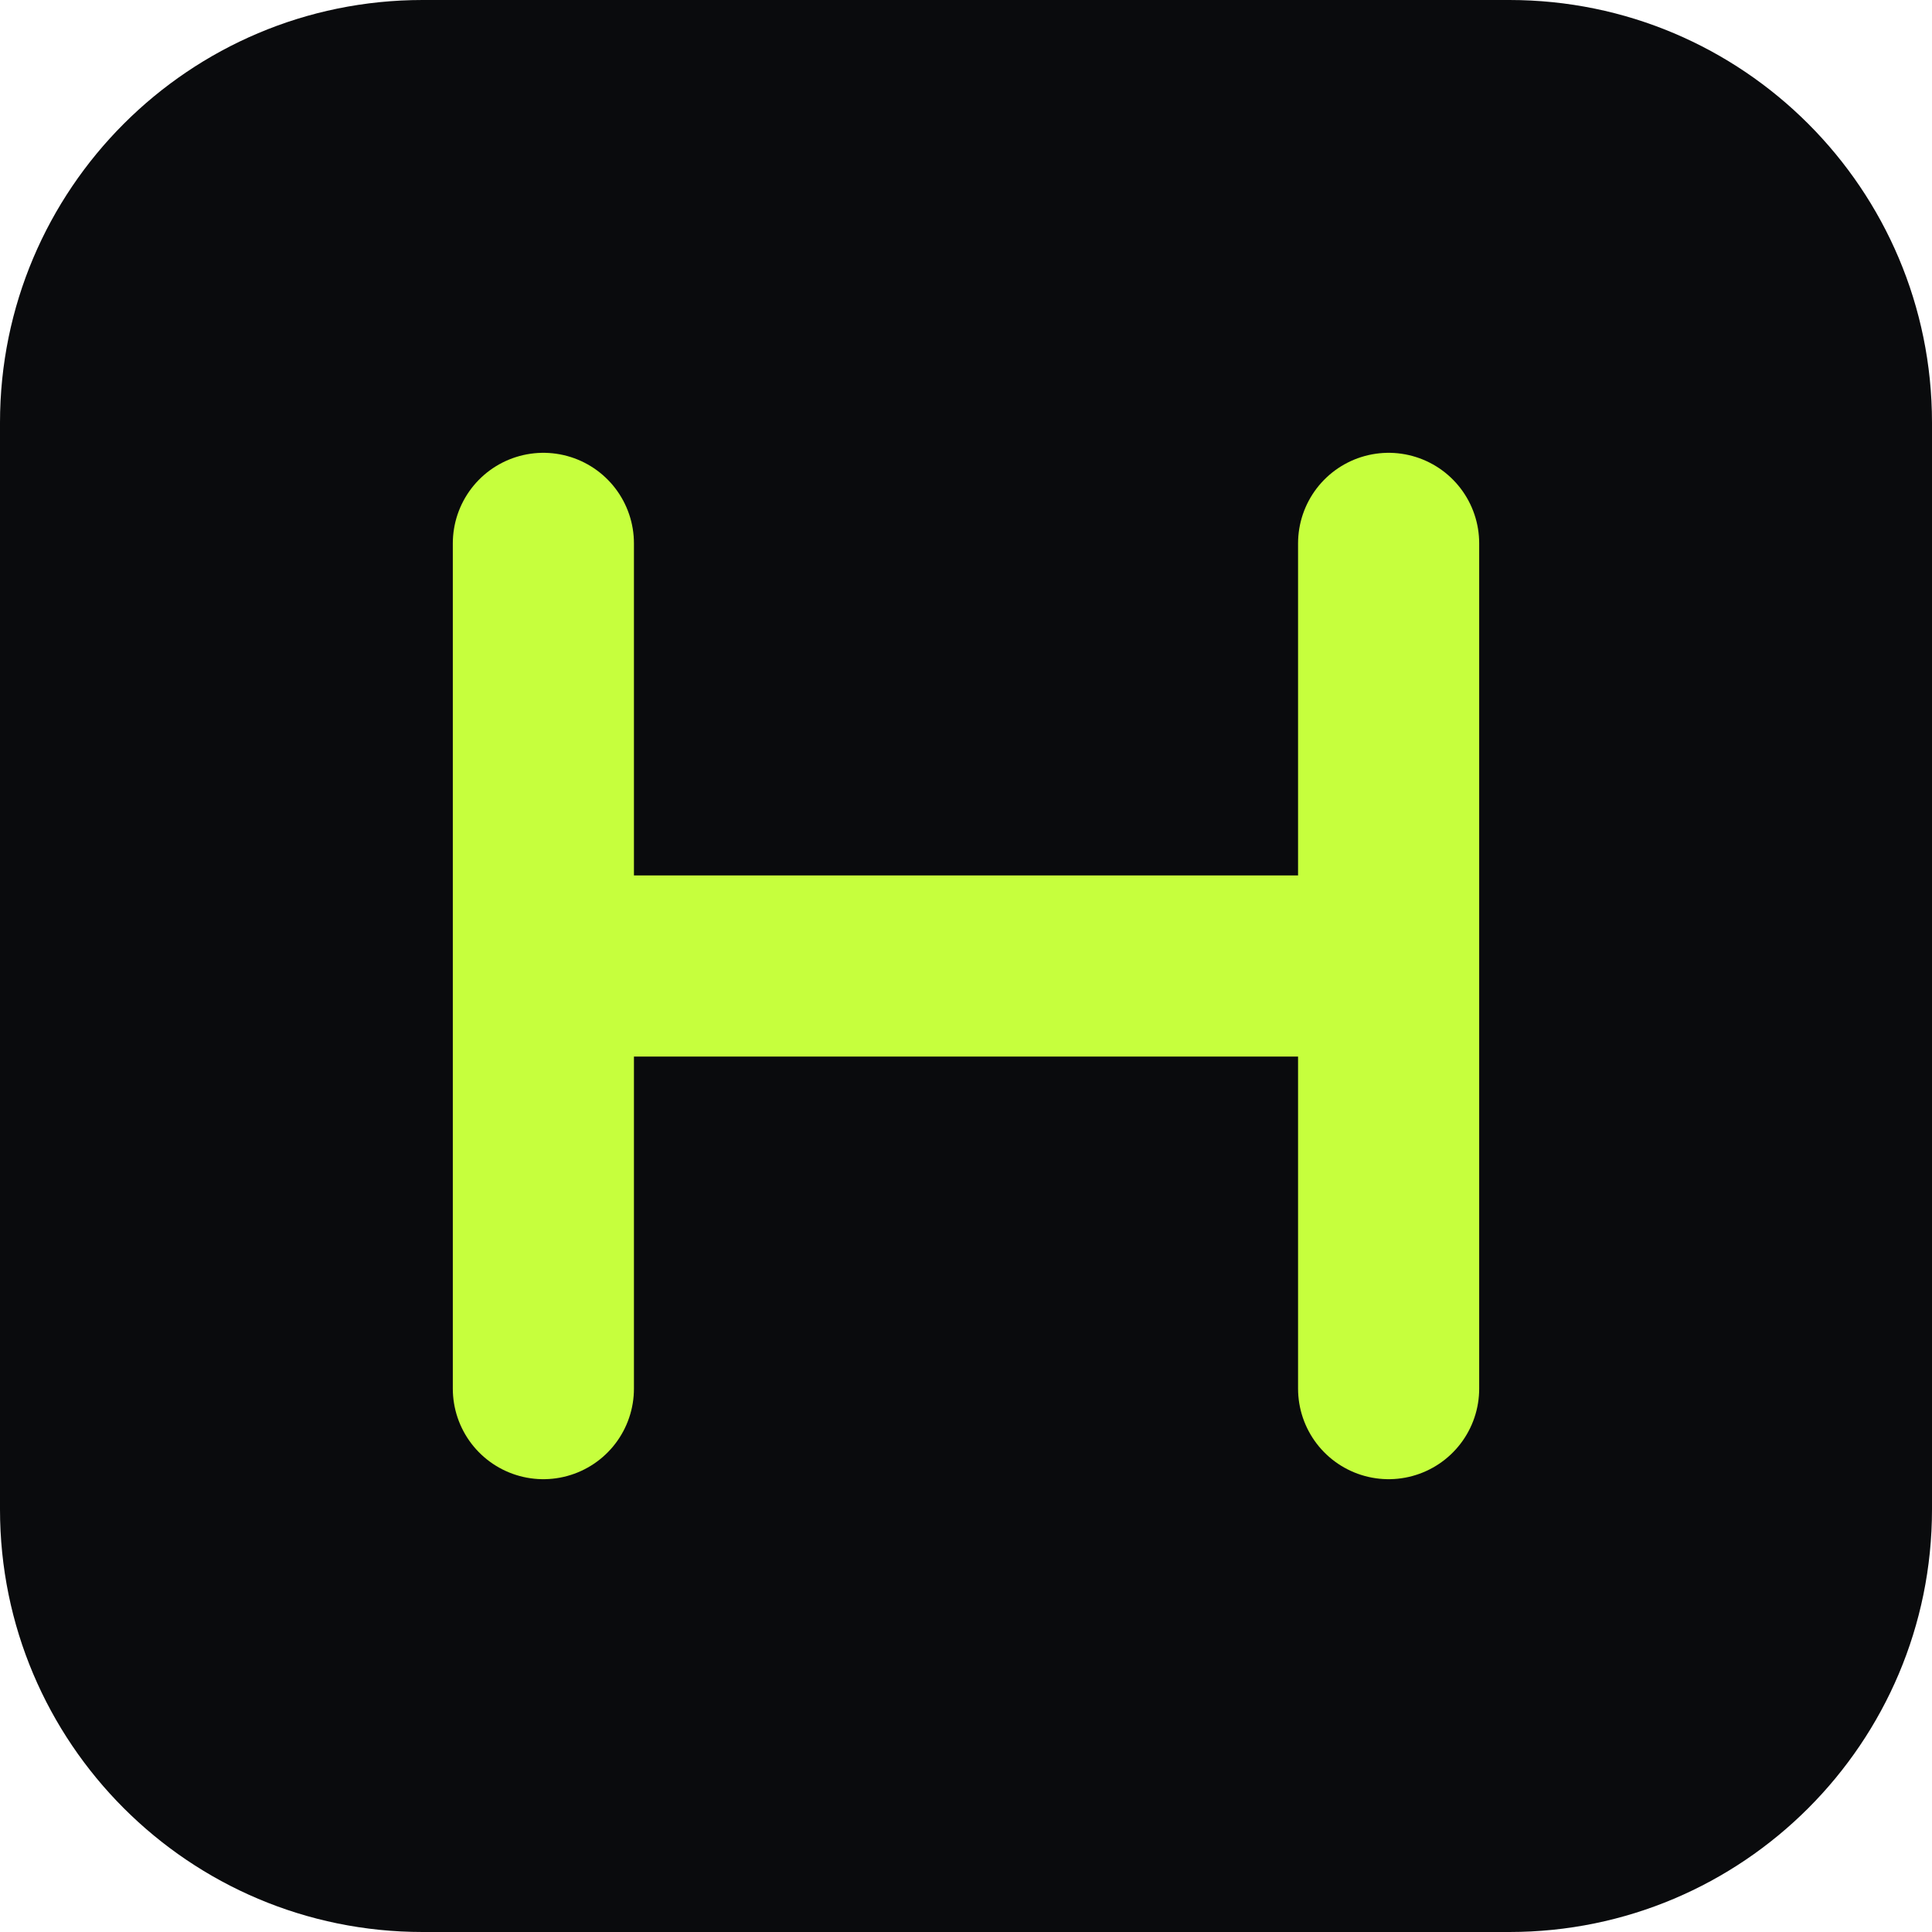
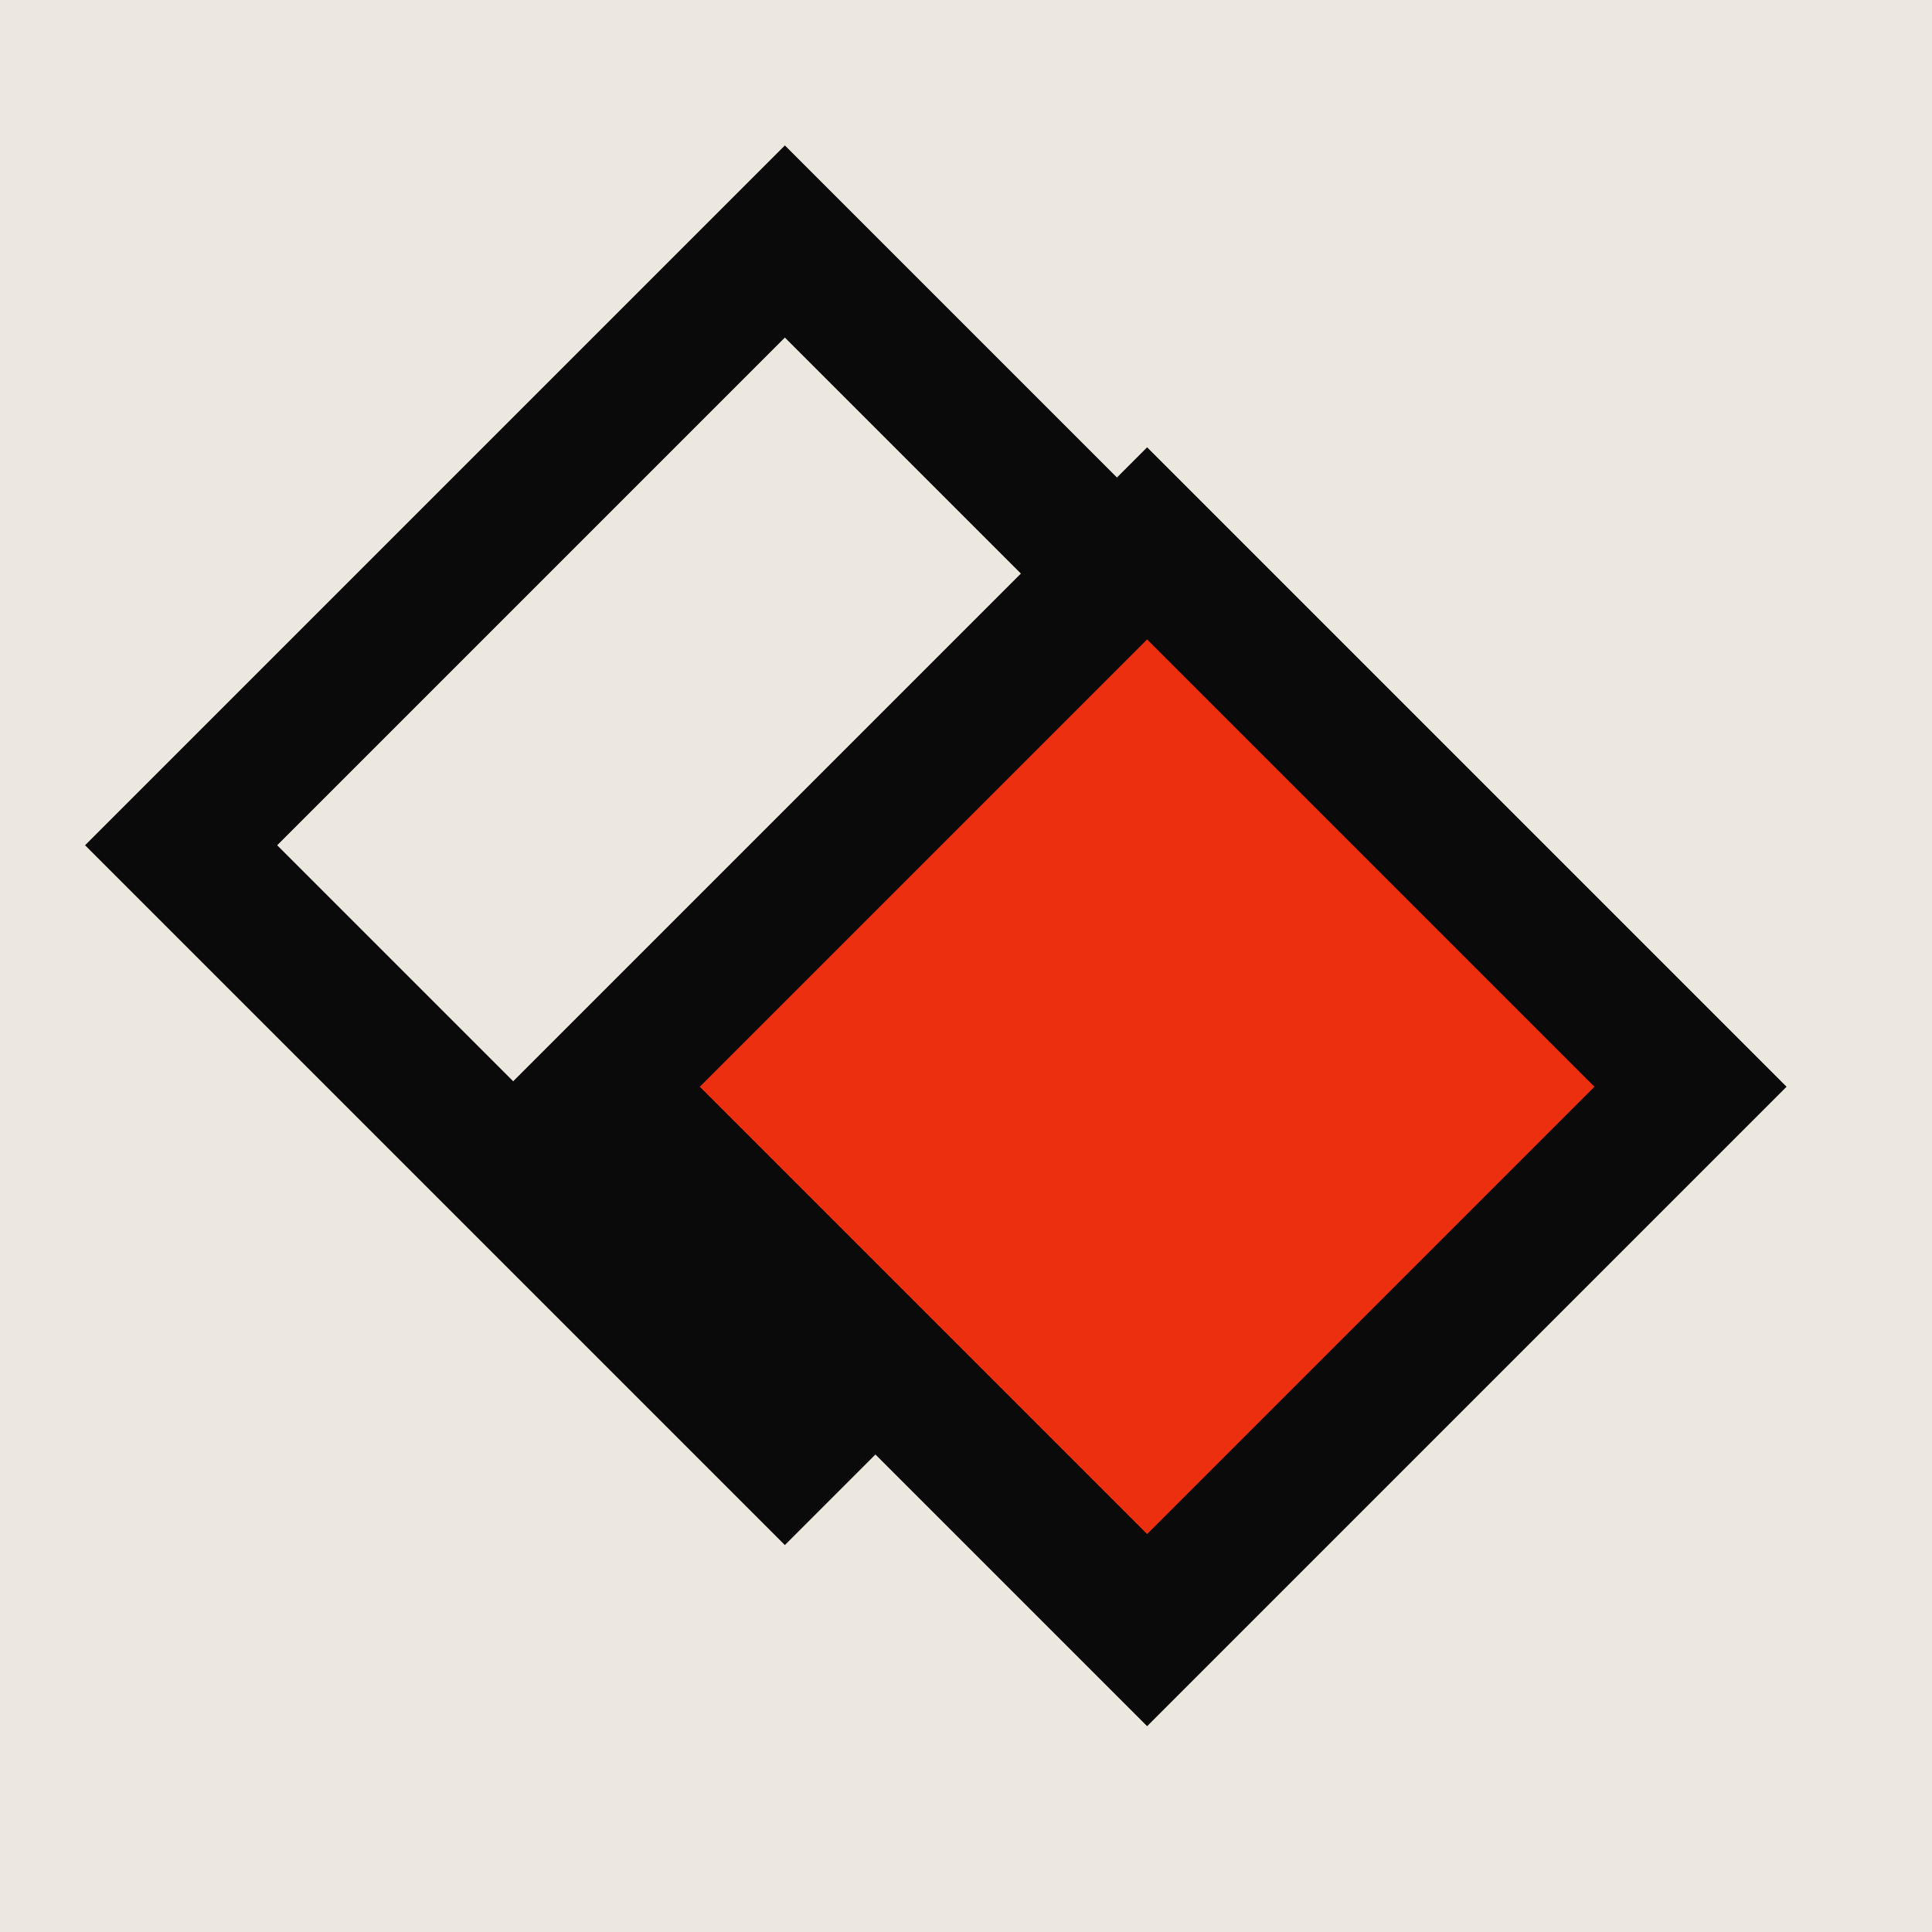
- <svg xmlns="http://www.w3.org/2000/svg" viewBox="0 0 64 64">
-   <rect width="64" height="64" rx="14" fill="#0a0b0d" />
-   <path d="M18 18v28M46 18v28M18 32h28" stroke="#c6ff3d" stroke-width="6" stroke-linecap="round" fill="none" />
+ <svg xmlns="http://www.w3.org/2000/svg" viewBox="0 0 32 32">
+   <rect width="32" height="32" fill="#ece8df" />
+   <polygon points="13,4 23,14 13,24 3,14" fill="none" stroke="#0a0a0a" stroke-width="2.25" />
+   <polygon points="19,9 28,18 19,27 10,18" fill="#eb2f0f" stroke="#0a0a0a" stroke-width="2.25" />
</svg>
